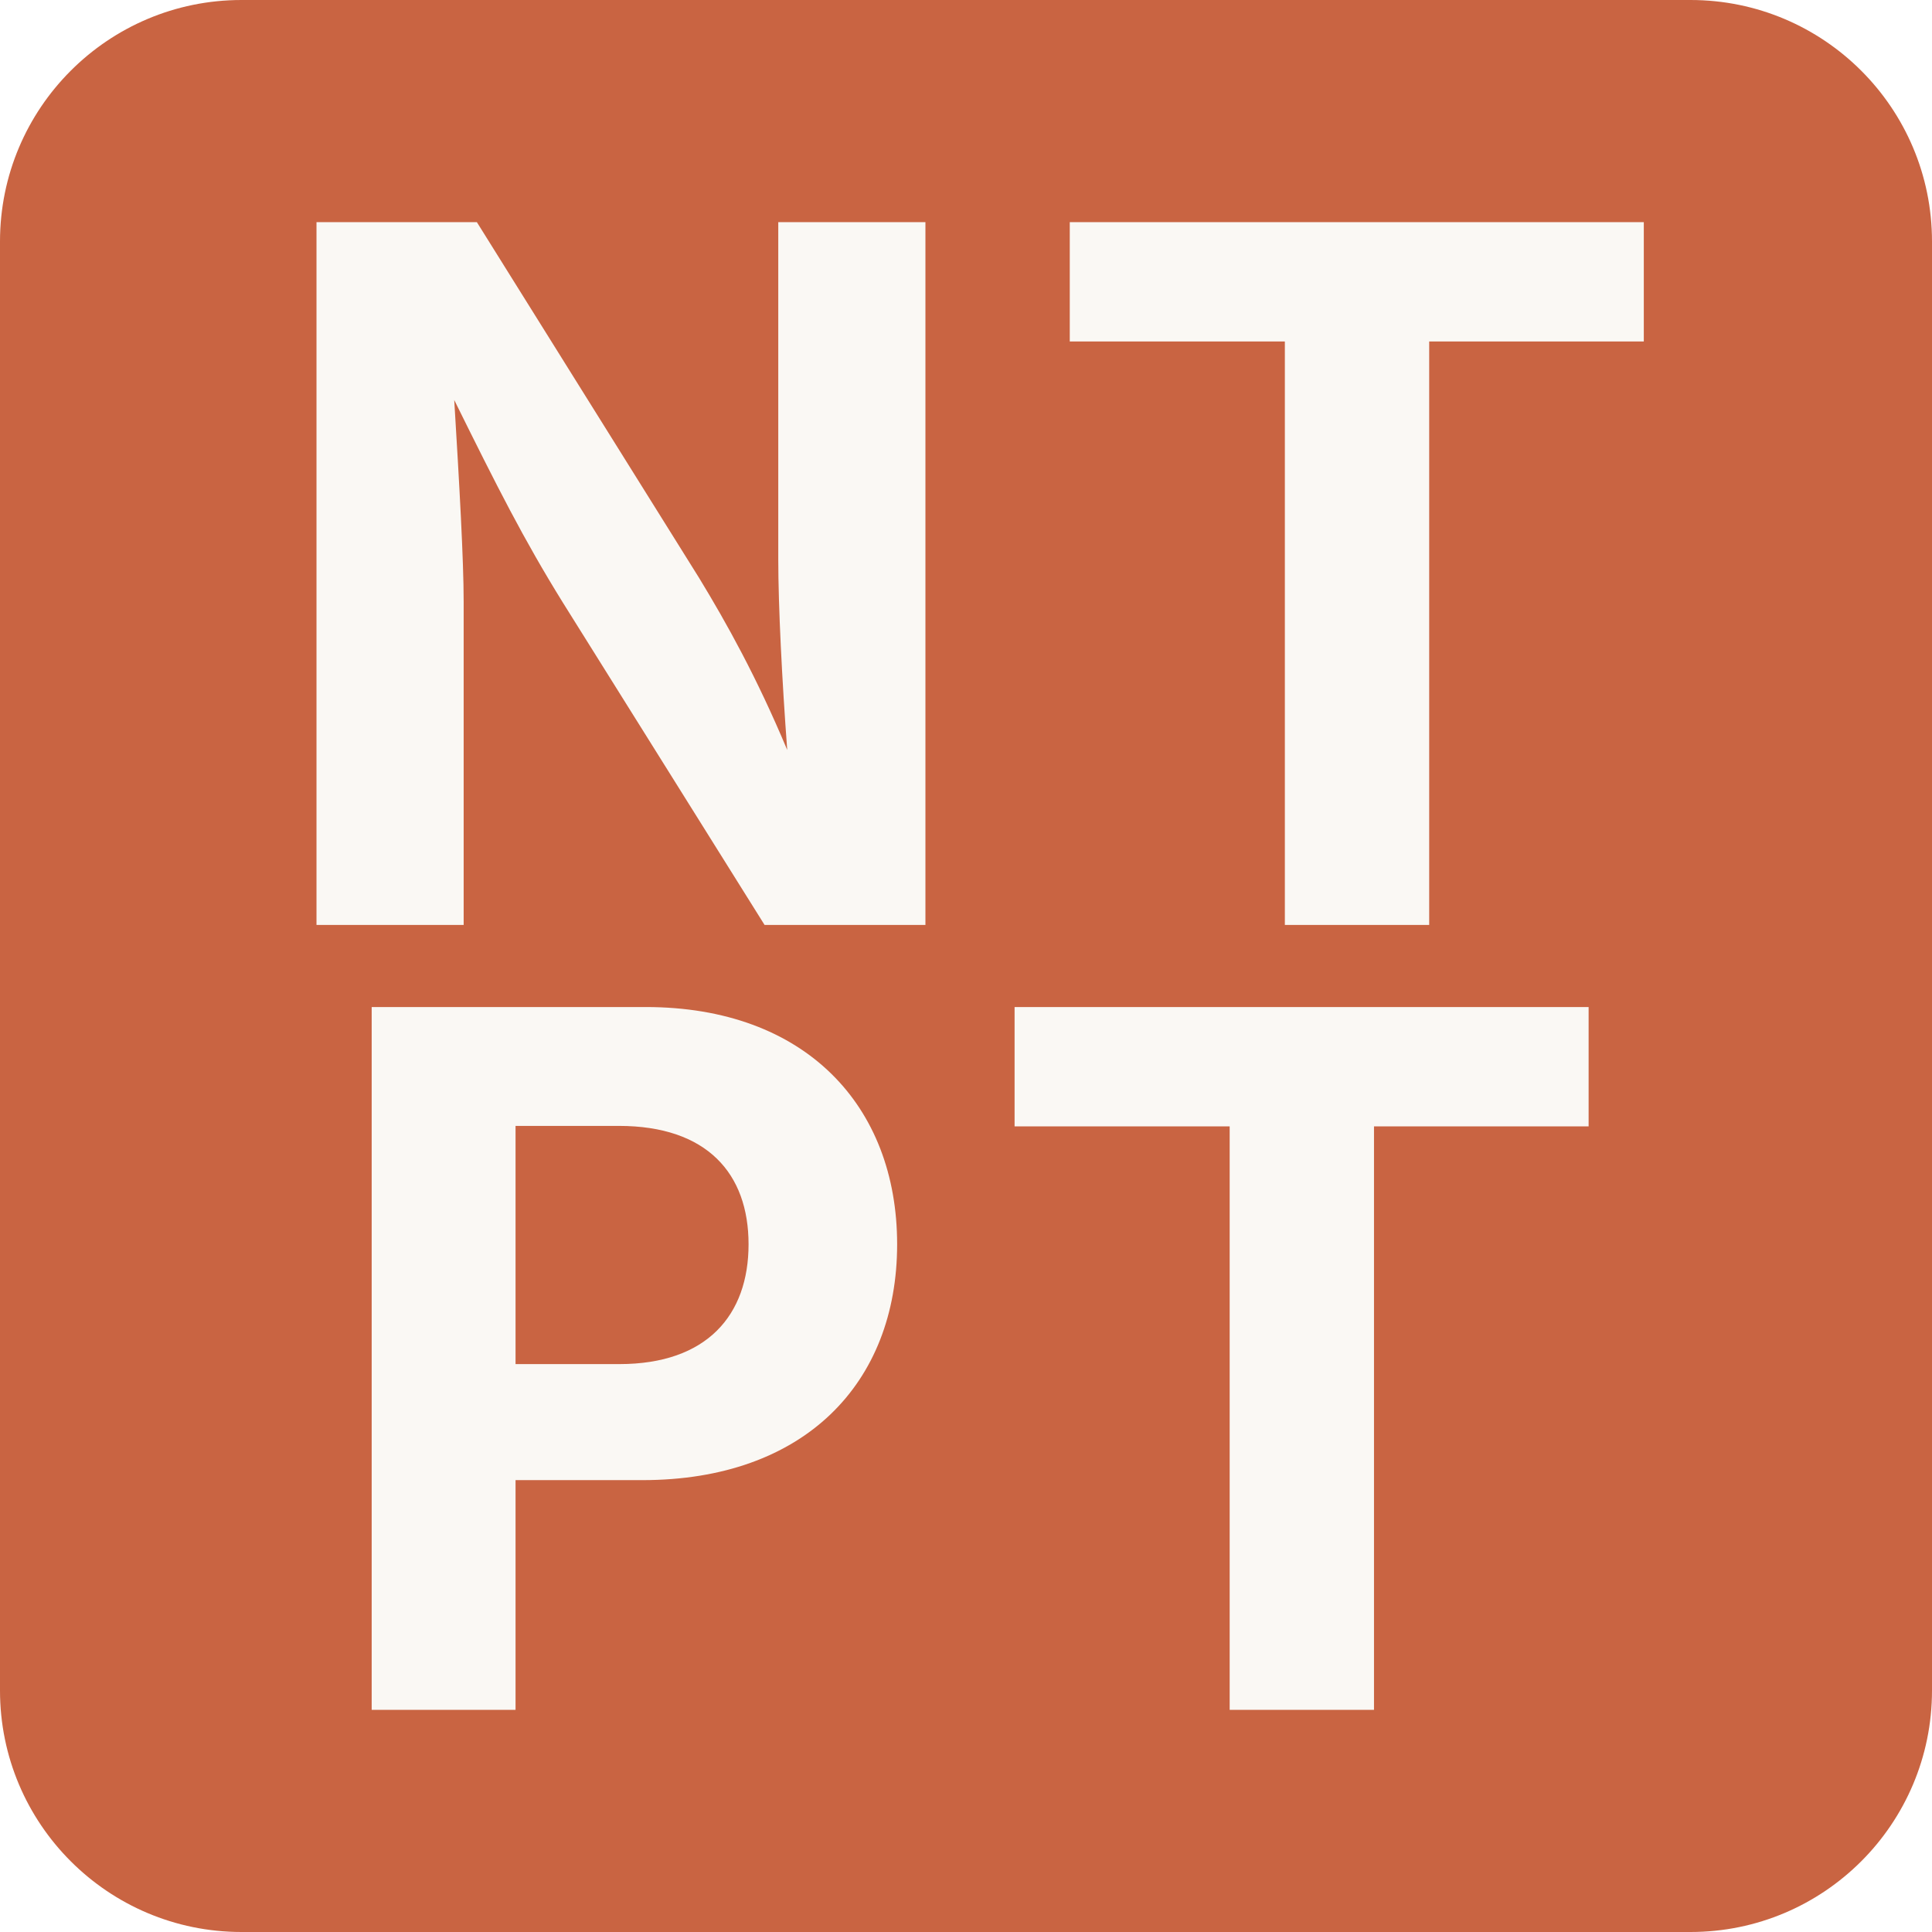
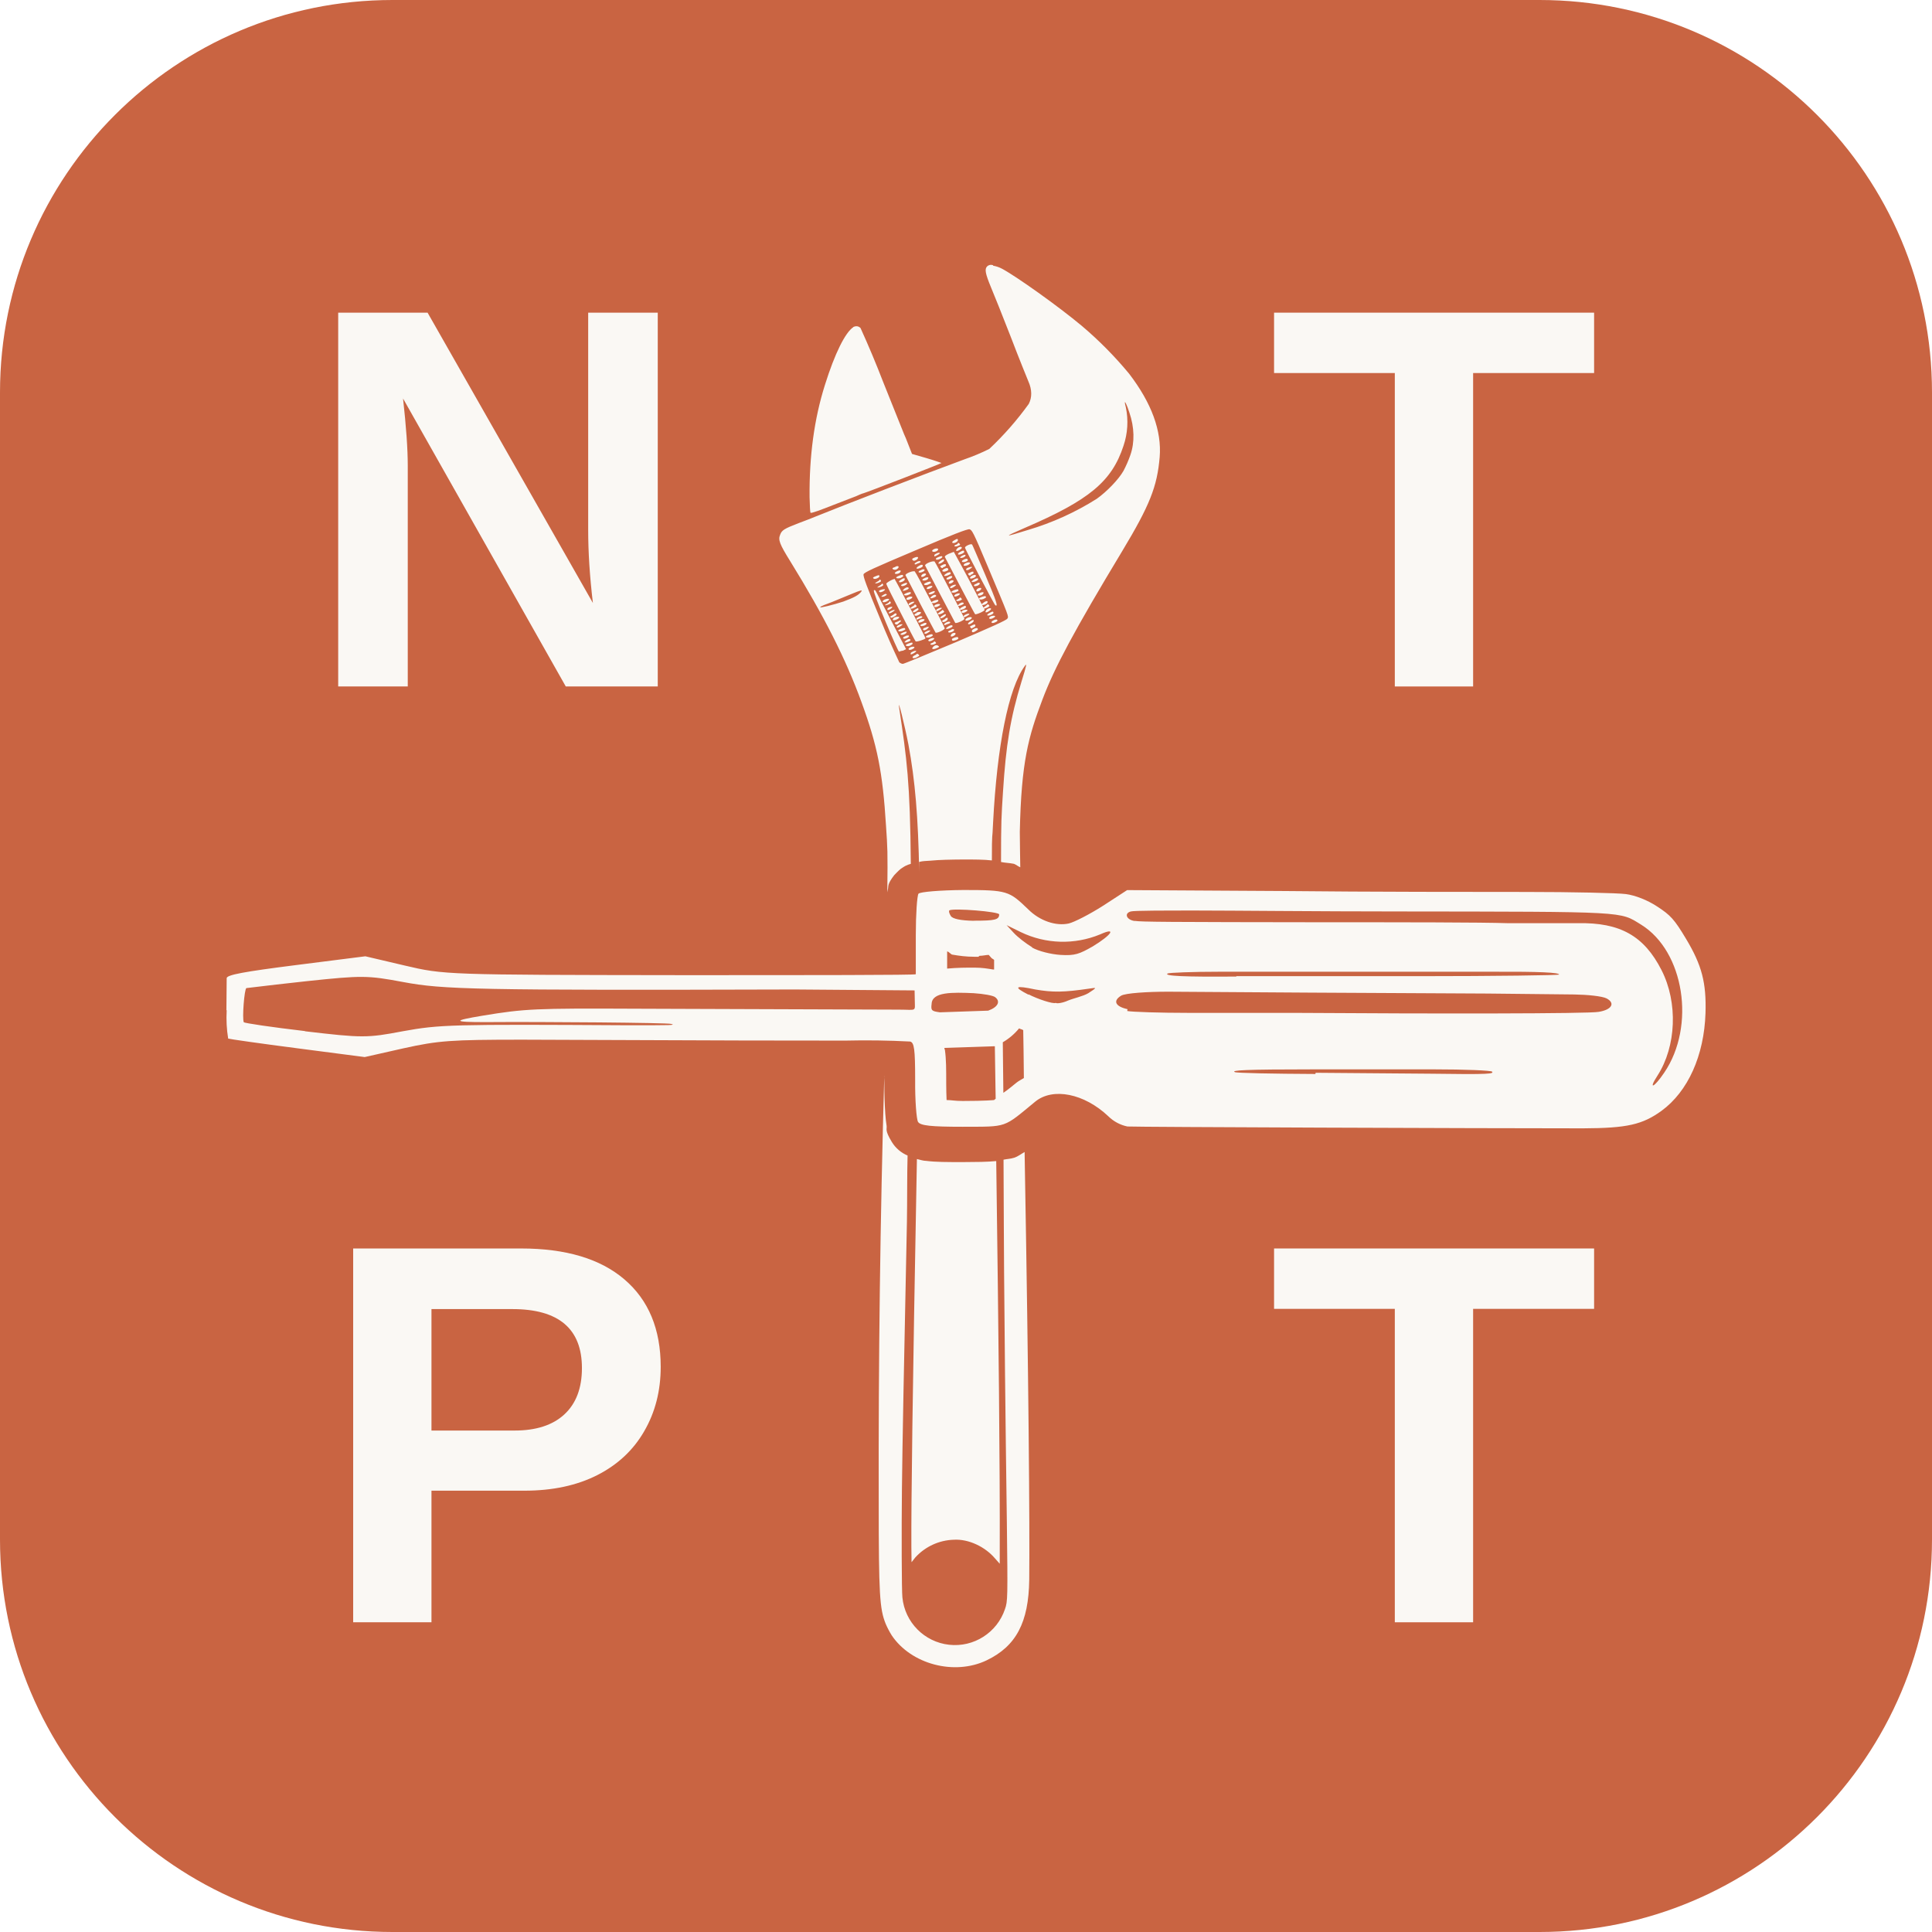
<svg xmlns="http://www.w3.org/2000/svg" width="128" height="128" viewBox="0 0 128 128">
-   <rect width="128" height="128" rx="16" ry="16" fill="#c96442" />
-   <g font-family="-apple-system, system-ui, 'Segoe UI', sans-serif" font-weight="700" font-size="64" fill="#faf8f4" text-anchor="middle" letter-spacing="3">
-     <text x="64" y="38" dominant-baseline="central">NT</text>
-     <text x="64" y="90" dominant-baseline="central">PT</text>
+   <rect width="128" height="128" rx="26" fill="#c96442" />
+   <g fill="#faf8f4" font-family="Helvetica Neue, Arial, sans-serif" font-weight="800" font-size="36" text-anchor="middle">
+     <text x="33" y="33" dominant-baseline="central">N</text>
+     <text x="95" y="33" dominant-baseline="central">T</text>
+     <text x="33" y="95" dominant-baseline="central">P</text>
+     <text x="95" y="95" dominant-baseline="central">T</text>
+   </g>
+   <g transform="translate(15 15) scale(6.125)">
+     <path fill="#faf8f4" d="M11.782 9.155l1.243.01c.66.01.681 0 .666-.022-.01-.013-.292-.025-.63-.025h-1.3c-.75 0-.9.01-.852.03.02.01.412.018.87.02zm-.859-1.045h1.98c.83 0 1.506-.01 1.512-.017.006-.023-.22-.033-.705-.031h-2.971c-.29 0-.54.01-.558.019-.046.027.186.038.744.033zm-1.097-.598c.07.011.316.013 2.09.015.779 0 1.657 0 1.95.01h.75c.462-.01.72.14.907.507.18.352.16.826-.043 1.141-.104.16-.038.133.073-.032.342-.504.216-1.311-.25-1.6-.237-.145-.123-.14-2.636-.143-.83 0-1.804-.01-2.164-.01-.36 0-.685 0-.72.01-.075.02-.048.09.04.103zm-.082.975c.053.01.352.02.667.02h1.142c1.503.01 3.185.01 3.291-.011.14-.023.182-.093.086-.145-.048-.025-.21-.041-.349-.043l-.94-.01-1.921-.01-1.533-.01c-.224 0-.462.015-.509.043-.092.056-.063.117.069.146zM8.714 7.8c.07.04.204.073.307.08.158.01.206-.01.35-.092.207-.126.262-.212.08-.13a1.05 1.05 0 0 1-.859-.025l-.153-.075.077.083c.042.046.131.115.199.156zm-.039.506c.103.053.268.107.295.093.014.01.079 0 .133-.025.06-.025.163-.046.22-.08.093-.06.095-.063.015-.05-.285.042-.401.042-.588.01-.221-.047-.243-.03-.073.057zm-.59-.796c.229 0 .273-.01.274-.068 0-.03-.493-.07-.539-.044-.008.01-.002.032.015.06.018.032.107.05.247.053zm.155.973c.106-.038.136-.1.075-.146-.022-.018-.126-.036-.232-.043-.23-.01-.451-.016-.455.117-.009.07 0 .078.09.09zm-7.39.223c.619.073.674.073 1.057 0 .401-.073.523-.076 2.433-.065.481 0 .528 0 .468-.015-.04-.012-1.371-.024-2.01-.019-.35 0-.356-.015-.025-.07.454-.075.571-.08 1.643-.075l2.854.01c.201 0 .177.027.176-.101l-.002-.107-1.295-.01c-3.463.01-3.807 0-4.234-.08-.389-.073-.449-.073-1.045-.01a49.83 49.83 0 0 0-.654.075c-.022.01-.047.329-.028.369.005.01.303.054.662.096zM0 8.477l.003-.345c0-.036.183-.07.75-.142l.75-.095.426.1c.425.1.445.101 2.978.104 1.402 0 2.55 0 2.55-.01v-.425c0-.225.014-.425.029-.446.016-.02.235-.038.486-.04.478 0 .494.01.702.21.123.123.298.183.438.152.061-.015.227-.1.371-.192l.26-.169 1.695.01c.932.01 2.108.01 2.614.01.505 0 .994.011 1.086.023.1.013.235.066.336.133.147.095.188.14.315.352.171.285.22.475.21.803-.015.46-.19.847-.475 1.056-.207.15-.373.188-.85.19-1.081 0-4.84-.014-4.928-.02a.414.414 0 0 1-.207-.111c-.26-.246-.599-.314-.79-.158-.351.289-.294.27-.786.272-.34 0-.457-.012-.482-.053-.017-.03-.033-.235-.031-.456 0-.33-.01-.403-.055-.413a9.173 9.173 0 0 0-.699-.01c-.594 0-1.204 0-3.495-.01-.773 0-.909.01-1.284.093l-.421.095-.73-.095c-.401-.052-.737-.1-.747-.105a1.41 1.41 0 0 1-.016-.305zM8.294.42c-.03-.01-.054 0-.066.013-.028.029-.019.078.042.225.032.076.13.32.217.544.086.226.173.438.188.475.04.09.04.173.004.243a3.385 3.385 0 0 1-.427.487 2.258 2.258 0 0 1-.27.113c-.435.16-1.298.492-1.618.622-.022.01-.101.04-.175.068-.156.06-.181.076-.199.124-.024.057-.007.101.109.288.363.588.601 1.056.77 1.522.172.47.23.758.266 1.342.016.239.019.262.014.717a.5.5 0 0 1 .008-.042c.005-.025-.009-.046.066-.143 0 0 .05-.053.07-.068.02-.013.036-.025.05-.032a.307.307 0 0 1 .06-.023c-.007-.876-.043-1.137-.126-1.688-.02-.131.06.19.1.396.073.392.106.785.117 1.394 0 .025-.002-.15 0-.123.037-.01.075-.01.118-.013.1-.01.224-.012.356-.013.126 0 .224 0 .312.01 0-.345.005-.195.013-.409.043-.83.166-1.453.343-1.694.024-.036.02-.01-.036.17-.12.391-.168.684-.2 1.193-.017.268-.021.312-.021.757.047.01.093.01.14.02.026.01.044.028.068.037 0-.04-.006-.347-.005-.382.016-.76.093-1.03.244-1.43.133-.352.343-.744.865-1.61.296-.492.377-.695.404-1.015.023-.282-.087-.584-.331-.902a4.1 4.1 0 0 0-.51-.516c-.251-.21-.711-.538-.866-.62a.31.31 0 0 0-.095-.032zm-1.513.67c-.086.056-.2.283-.307.625-.116.367-.17.77-.166 1.214.002.088.006.164.01.168.005.01.119-.033.253-.086l.241-.093s.067-.031.08-.032c.053-.015.843-.322.843-.327 0 0-.071-.026-.16-.052l-.159-.046-.033-.084-.033-.084-.02-.046-.226-.564a10.865 10.865 0 0 0-.245-.584c-.024-.023-.05-.024-.08-.01zm2.943.814a.693.693 0 0 1 .043.109c.055.16.059.322.011.46a1.258 1.258 0 0 1-.075.172c-.053.093-.18.224-.288.301a2.973 2.973 0 0 1-.746.338c-.264.082-.27.08-.033-.023.698-.3.942-.503 1.068-.889a.79.79 0 0 0 .025-.415c-.013-.048-.013-.064-.005-.052zM8.038 3.276c.028.01.038.024.192.39.242.574.233.55.217.577-.01.017-.167.088-.563.257-.302.127-.557.232-.567.232-.014 0-.029-.01-.038-.016a9.187 9.187 0 0 1-.207-.471c-.146-.35-.187-.462-.18-.482.007-.021.103-.065.562-.259.406-.173.56-.232.584-.228zm-.126.12c.001-.02-.007-.02-.04 0-.019.01-.025.02-.019.026.014.012.06-.01.06-.029zm0 .033c-.005.01-.015.011-.025.016-.029.013-.004.024.026.011.025-.01.028-.013.018-.023-.007-.01-.016-.01-.02-.01zm.152.012c-.007-.013-.075.017-.075.033 0 .01.072.146.158.312.09.169.164.309.17.312.033.02.014-.04-.107-.325-.075-.176-.139-.325-.144-.332zm-.11.033c0-.013-.036-.01-.053.015-.008.01-.01.017-.006.02.008.01.06-.02.06-.033zm-.277.01c-.013 0-.03.01-.037.015-.016.016.003.027.031.018.034-.01.038-.038.005-.033zm.3.027c-.003-.01-.022 0-.04.01-.036.02-.03.037.007.025.029-.01.044-.023.034-.033zm-.11.01c-.004 0-.026.01-.053.02-.036.017-.046.027-.042.036l.163.312c.086.163.158.3.163.305.009.01.107-.034.103-.047a18.45 18.45 0 0 0-.334-.629zm-.149.013c-.01-.013-.056.01-.06.02-.004.02 0 .02.036 0 .017-.01.028-.02.023-.024zm.277.026c0-.012-.011-.01-.033 0-.038.02-.032.034.007.022.017-.01.026-.013.026-.023zm-.252.01c-.008-.01-.05.01-.063.017-.018.02.008.024.038.01.019-.01.03-.02.025-.023zm-.262.011c0-.013-.048 0-.064.017 0 0 .003.01.01.015.012.013.055-.01.055-.032zm.535.017c-.012-.01-.056.01-.06.023-.002.01.007.011.027.01.035-.01.043-.02.033-.029zm-.254.012c0-.013-.008-.012-.04.01-.015.011-.023.022-.02.027.01.01.06-.02.06-.033zm-.259.013c-.01-.01-.05.011-.06.026.004.01.012.01.027 0 .037-.012.046-.019.033-.029zm-.06.026h.004zm.22-.022c-.016-.017-.113.023-.105.042l.162.31.163.309c.01.012.102-.03.1-.044 0-.013-.305-.597-.321-.616zm.379.011c-.007-.01-.05 0-.062.016-.018.018.008.023.04.01.017-.01.027-.02.023-.023zm-.262.015c-.007 0-.02 0-.036.01-.023.01-.027.013-.017.023.007.01.016.01.02.01.004-.01.015-.012.025-.016.013-.01.016-.013.01-.015zm-.248.015c0-.013-.023-.01-.05.01-.014.01-.02.018-.016.022.009.01.068-.013.066-.026zm-.288.01c-.016.01-.033.013-.036.016-.014.013.02.027.04.016.033-.018.03-.043-.003-.033zm.82.01c.012-.013-.045 0-.057.012-.017.018.003.025.027.011.013-.01.027-.017.03-.022zm-.26.01c-.01-.01-.057.011-.06.026-.002.01.01.01.026.01.037-.01.046-.02.034-.03zm-.279.013c-.013.01-.028.012-.033.017-.015.016.006.022.035.01.035-.013.033-.037-.002-.027zm-.232.013c-.01-.01-.063.013-.063.027 0 .013.043.01.058-.01.007-.01.008-.015.004-.018zm.786.01c-.007 0-.02 0-.034.01-.024.01-.027.013-.018.023a.02.02 0 0 0 .019.01c.004-.01.015-.012.024-.017.014-.01.016-.013.01-.015zm-.63 0c-.014-.017-.112.023-.103.04l.161.312c.085.164.16.302.163.307.01.012.1-.029.1-.046 0-.013-.305-.595-.323-.613zm.385.015c0-.013-.027-.01-.054.01-.013.01-.02.017-.015.02.01.01.07-.013.07-.025zm-.266.013c0-.012-.033-.01-.048.01-.005.01-.007.013-.002.017.008.01.05-.012.05-.027zm-.25.01c-.007-.01-.06.011-.07.022-.012.013.019.017.042.01.033-.017.035-.02.027-.029zm.786 0c-.01-.01-.057.011-.06.027-.003.015.018.013.046 0 .016-.01.02-.017.016-.022zm-.28.013c-.013.01-.026.013-.03.017-.016.017.004.023.032.011.035-.015.033-.04 0-.028zm-.76 0c-.004-.016-.003-.016-.044 0-.027.011-.03.015-.02.024.013.013.068-.01.063-.026zm.527.013c-.01-.01-.063.013-.063.025 0 .013.046.01.06-.01.006-.01.006-.013.002-.018zm-.358.017c-.009-.01-.096.038-.095.05 0 .01.07.149.155.314.083.163.156.303.162.309.008.01.106-.022.107-.033 0-.01-.325-.634-.332-.637zm.104 0c.004-.013-.016-.013-.046.01-.014.01-.02.017-.014.022.01.01.057-.01.06-.026zm.795 0c0-.013-.027-.01-.054.01-.013.01-.02.016-.016.02.008.01.068-.013.068-.026zm-1.07.01c-.002.01-.016.013-.029.022-.023.015-.023.016.004.013.032-.01.053-.02.04-.033-.004-.01-.01-.01-.013 0zm.803.01c0-.012-.033-.01-.047.01-.006.01-.006.013-.002.017.01.01.051-.013.05-.027zm-.248.01c-.007-.01-.058.011-.068.02-.013.013.018.02.041.01.034-.016.036-.018.027-.027zm.507.013c-.013.01-.028.012-.033.017-.015.016.005.022.033.011.035-.015.033-.04 0-.029zm-.762 0c-.002-.01-.049.01-.063.02-.002 0-.001.01.003.01.012.011.066-.013.06-.029zm-.274.01c-.004.01-.017.013-.03.023-.024.016-.024.017.003.013.032-.01.053-.022.04-.033-.004-.01-.01-.01-.013 0zm.803.01c-.01-.01-.064.013-.063.027 0 .013.02.01.047-.01.014-.01.02-.015.016-.02zm-.255.02c.004-.013-.017-.013-.046 0-.013.01-.02.017-.013.022.009.01.056-.01.06-.026zm-.26.01c-.008-.01-.036 0-.054.022-.01.013-.008.013.013.01.033-.01.053-.022.043-.033zm.79.01c0-.013-.035-.01-.05.01-.005.01-.006.013-.002.018.009.01.053-.013.05-.026zm-.25.01c-.007-.01-.06.01-.07.02-.014.013.017.018.04.01.035-.016.038-.019.03-.026zm-.793 0c.003-.01-.048 0-.062.013-.003.01-.002.01.003.013.01.011.055-.01.06-.026zm-.119.01c-.007.01.042.138.125.335.074.178.14.324.146.327.004 0 .025-.01.044-.011l.033-.016-.156-.299-.169-.324c-.01-.017-.016-.02-.024-.013zm.657.01c-.002-.01-.05.01-.064.02-.002 0 0 .01.004.01.013.011.066-.015.062-.029zm-.792 0c-.029.04-.077.066-.196.11-.106.035-.263.074-.249.06.003-.01.06-.03.126-.055l.226-.093c.08-.033.106-.04.093-.023zm.533.011c-.007-.01-.06.01-.07.02-.01.01.015.017.036.01.029-.01.043-.022.033-.03zm.787 0c-.011-.01-.064.013-.063.027 0 .013.043.01.058-.01.007-.01.007-.013.005-.017zm-1.049.02c-.007-.01-.025 0-.038.01-.018.01-.02.013-.012.017.006 0 .024 0 .037-.01.018-.01.02-.013.012-.018zm.794 0c.003-.013-.017-.013-.047 0-.013.01-.018.017-.013.022.01.01.056-.01.06-.027zm-.261.01c-.008-.01-.036 0-.053.022-.011.012-.01.013.014.01.031-.01.052-.02.04-.032zm.54.013c-.006-.01-.06.01-.07.02-.012.013.018.018.042.01.033-.016.037-.019.028-.027zm-.793.01c.003-.013-.046-.01-.062.011-.004 0-.004.01 0 .013.014.012.058-.01.061-.023zm.511.01c-.004 0-.015.01-.024.013-.03.013-.004.025.026.013.025-.01.027-.013.017-.024-.006-.01-.015-.01-.02-.01zm-.763.01c-.009-.01-.05 0-.064.015-.018.02.007.024.038.01.019-.01.03-.02.025-.025zm.53.01c-.006-.01-.059.01-.069.02-.01.01.015.017.036.01.03-.01.043-.022.033-.03zm-.257.02c-.01-.01-.056.01-.06.021-.004.02 0 .02.035 0 .018-.01.029-.02.025-.023zm.792 0c.003-.013-.018-.013-.046.01-.015.01-.02.016-.015.021.01.01.057-.01.061-.025zm-1.064 0c-.003.01-.016.013-.03.023-.024.015-.024.015.004.011.033-.01.053-.02.04-.033-.004-.01-.01-.01-.014 0zm.803.01c-.01-.01-.036 0-.055.02-.01.013-.008.015.015.011.032-.01.052-.022.04-.033zm-.528.02c-.003.01-.015.013-.028.022-.033.02-.013.03.025.011.027-.01.03-.017.02-.026-.006-.01-.013-.01-.016-.01zm.276 0c.003-.013-.046-.01-.062.01-.004.01-.003.01.002.013.011.011.055-.01.06-.023zm.511 0c-.003 0-.015.013-.028.021-.033.02-.013.03.025.011.027-.013.03-.019.02-.027-.005-.01-.013-.01-.016-.01zm-.234.016c-.005-.01-.02 0-.04.01-.035.02-.03.037.007.025.03-.01.042-.023.033-.033zm-.793.01c0-.01-.036 0-.05.011-.006.01-.006.013-.003.018.007.01.051-.016.051-.029zm.535.01c-.01-.01-.056.01-.06.02-.003.02 0 .02.036 0 .017-.01.028-.02.024-.023zm-.254.01c0-.013-.01-.01-.041.01-.015.011-.022.02-.017.025.01.01.06-.02.06-.033zm.787 0c0-.013-.035-.01-.053.013-.007.01-.01.02-.007.022.01.01.06-.023.06-.037zm-1.042.016c.004-.018-.06.01-.065.024-.003.01.01.01.028 0 .018-.01.033-.019.035-.027zm.787 0c.002-.013-.047-.01-.063.01-.004 0-.002.01.002.013.01.011.055-.01.06-.023zm-.276 0c-.003 0-.016.012-.028.02-.035.02-.012.031.026.013.026-.013.03-.019.02-.028-.006-.01-.014-.01-.018-.01zm.554.017c-.005-.01-.023 0-.04.01-.037.02-.033.036.007.024.027-.01.041-.022.033-.033zm-.828.01c-.026.013-.03.02-.021.027.01.01.043 0 .063-.022.016-.017-.013-.02-.041-.01zm-.219.011c-.003-.01-.016-.01-.036.01-.015.01-.028.015-.03.016-.002 0 0 .01.004.011.004.01.022 0 .04-.01.02-.01.026-.02.023-.023zm.788 0c-.01-.01-.056.01-.06.022-.004.02 0 .018.035 0 .018-.01.029-.02.025-.022zm-.254.01c0-.013-.009-.01-.04.01-.016.01-.024.02-.02.025.01.01.06-.02.06-.033zm-.259.017c-.01-.01-.057.01-.06.026-.002.01.01.01.027 0 .036-.01.044-.017.033-.028zm.792 0c.003-.013-.046-.01-.062.01-.005.01-.004.01 0 .013.013.012.057-.01.061-.022zm-.254.011c-.006-.01-.05 0-.063.017-.016.02.009.023.04.01.019-.01.028-.02.024-.023zm-.783 0c0-.013-.05-.01-.064.01-.006.01-.008.013-.004.018.01.01.068-.015.067-.028zm.524.01c0-.01-.016-.01-.033.01-.026.012-.032.018-.023.027.013.011.056-.013.056-.03zm.535.015c-.011-.01-.057.01-.06.023-.003.011.004.013.022.011.029-.01.05-.022.038-.033zm-.785 0c0-.012-.048-.01-.062.011-.007.01-.009.013-.005.017.009.01.066-.013.066-.026zm.531.01c0-.013-.01-.01-.04.01-.016.01-.024.021-.02.027.01.01.06-.02.06-.034zm-.788 0c-.002-.01-.014 0-.036.01-.033.011-.035.013-.024.025.007.01.024.01.038-.01.018-.012.026-.02.023-.024zm.53.013c-.011-.01-.058.011-.062.027 0 .01.011.01.027 0 .038-.01.046-.018.035-.029zm-.28.013c-.014.01-.027.011-.034.016-.013.016.007.022.037.011.035-.013.033-.038-.002-.027zm-.233.015c-.009-.01-.062.012-.061.025 0 .013.018.011.046-.01.014-.01.02-.016.016-.02zm.788 0c-.007 0-.02 0-.035.01-.024.01-.026.013-.016.023.006.01.013.01.017.01.004-.01.016-.01.025-.016.013-.01.015-.013.008-.015zm-.246.016c0-.013-.026-.01-.053.01-.013.01-.02.015-.016.02.01.01.07-.015.07-.027zm-.276.01c-.015.01-.031.01-.037.015-.007.01-.007.013-.004.018.01.01.037 0 .055-.023.012-.01.01-.012-.013-.01zm-.239.015c-.007-.01-.058.01-.069.02-.012.013.017.018.04.01.035-.016.038-.018.03-.027zm.785 0c-.01-.01-.056.01-.06.025-.003.02.012.023.034.01.033-.02.036-.025.026-.033zm-.279.013c-.013.01-.027.013-.033.017-.014.015.006.021.035.01.034-.013.033-.04-.002-.028zm-.232.013c-.01-.01-.063.013-.063.025 0 .013.02.012.049-.01.013-.01.02-.017.016-.02zm-.255.013c-.003-.01-.05.01-.064.02h-.001c-.002.01 0 .01.004.01.012.011.065-.013.061-.029zm.529.018c0-.012-.034-.01-.047.01-.006.01-.006.015-.004.02.01.01.051-.013.051-.027zm-.25.01c-.007-.01-.06.01-.069.02-.011.013.019.017.043.01.033-.017.035-.02.026-.027zm-.28.011c-.013.01-.028.012-.033.017-.012.017.007.023.034.012.035-.013.034-.038 0-.027zm.558.02c-.012-.01-.067.01-.067.02 0 .02.011.02.044.01.026-.013.03-.017.022-.025zm-.26.011c-.001-.01-.048 0-.062.018-.002 0 0 .01.004.011.01.011.062-.015.06-.029zm-.258.011c-.009-.01-.037 0-.056.022-.011.011-.009.013.015.01.032-.01.052-.02.04-.032zm.257.025c-.006.01-.017.011-.027.016-.028.013-.003.025.027.013.025-.01.026-.013.018-.023-.007-.01-.016-.01-.02-.01zm-.233.013c-.006-.01-.06.011-.07.02-.01.011.014.02.036.013.026-.01.041-.022.033-.032zm.276.031c-.01-.01-.036-.01-.056.017-.017.017.002.025.033.013.039-.016.04-.018.025-.03zm-.255.018c.004-.013-.044-.01-.061.011-.003 0-.003.01.001.013.01.011.057-.01.06-.023zm.02.04c-.01-.01-.056.01-.06.021-.003.02 0 .02.036 0 .017-.01.028-.02.024-.023zm.005.03c-.004.01-.018.012-.03.02-.031.02-.01.036.025.02.015-.01.03-.016.031-.018.007-.01-.02-.028-.026-.022zm.329 3.218v.186c.107-.01.21-.011.302-.01h.006c.067 0 .13.01.19.02h.01v-.104c-.01-.01-.02-.012-.028-.02l-.03-.034c-.029 0-.063.01-.1.01l-.012.01h-.047c-.084 0-.16-.01-.235-.023-.013 0-.038-.033-.054-.034zm.778.833a.655.655 0 0 1-.176.15l.006.547c.034-.025.035-.022.142-.11.025-.02.053-.033.08-.05-.003-.244-.003-.341-.007-.518-.014-.01-.029-.01-.044-.019zm-.26.193h-.006l-.542.018c0 .01.005.017.006.023.014.1.014.202.014.371 0 .062.002.115.004.17.056 0 .085.01.176.01.248 0 .331-.01.338-.01 0 0 .015-.014.017-.014l-.002-.111-.007-.456zm-1.198.325a147.789 147.789 0 0 0-.06 4.608c0 1 .01 1.152.075 1.314a.938.938 0 0 0 .066.126c.21.312.676.436 1.025.27.32-.153.456-.41.462-.873.006-.594-.007-2.175-.047-4.442l-.003-.184c-.037.02-.068.047-.113.062-.041.013-.078.013-.115.021.002.352.004 1.046.006 1.221l.01 1.088c.005.425.013 1.152.02 1.618.01.813.009.851-.02.933a.571.571 0 0 1-1.11-.125c-.008-.066-.01-.727-.005-1.175.006-.527.02-1.259.054-2.887.004-.23.001-.509.007-.718a.365.365 0 0 1-.17-.146c-.08-.132-.051-.137-.057-.177-.007-.04-.01-.08-.014-.128a4.702 4.702 0 0 1-.01-.323c0-.05-.001-.049-.002-.086h-.002zm.353.896c-.049 2.6-.062 3.728-.06 4.194l.002.166.042-.053a.587.587 0 0 1 .414-.19c.161-.01.339.076.445.2l.053.06v-.122c.003-.9-.012-2.319-.038-4.234-.103.01-.21.01-.359.011-.175 0-.296 0-.398-.013-.033 0-.068-.013-.101-.02z" />
  </g>
</svg>
